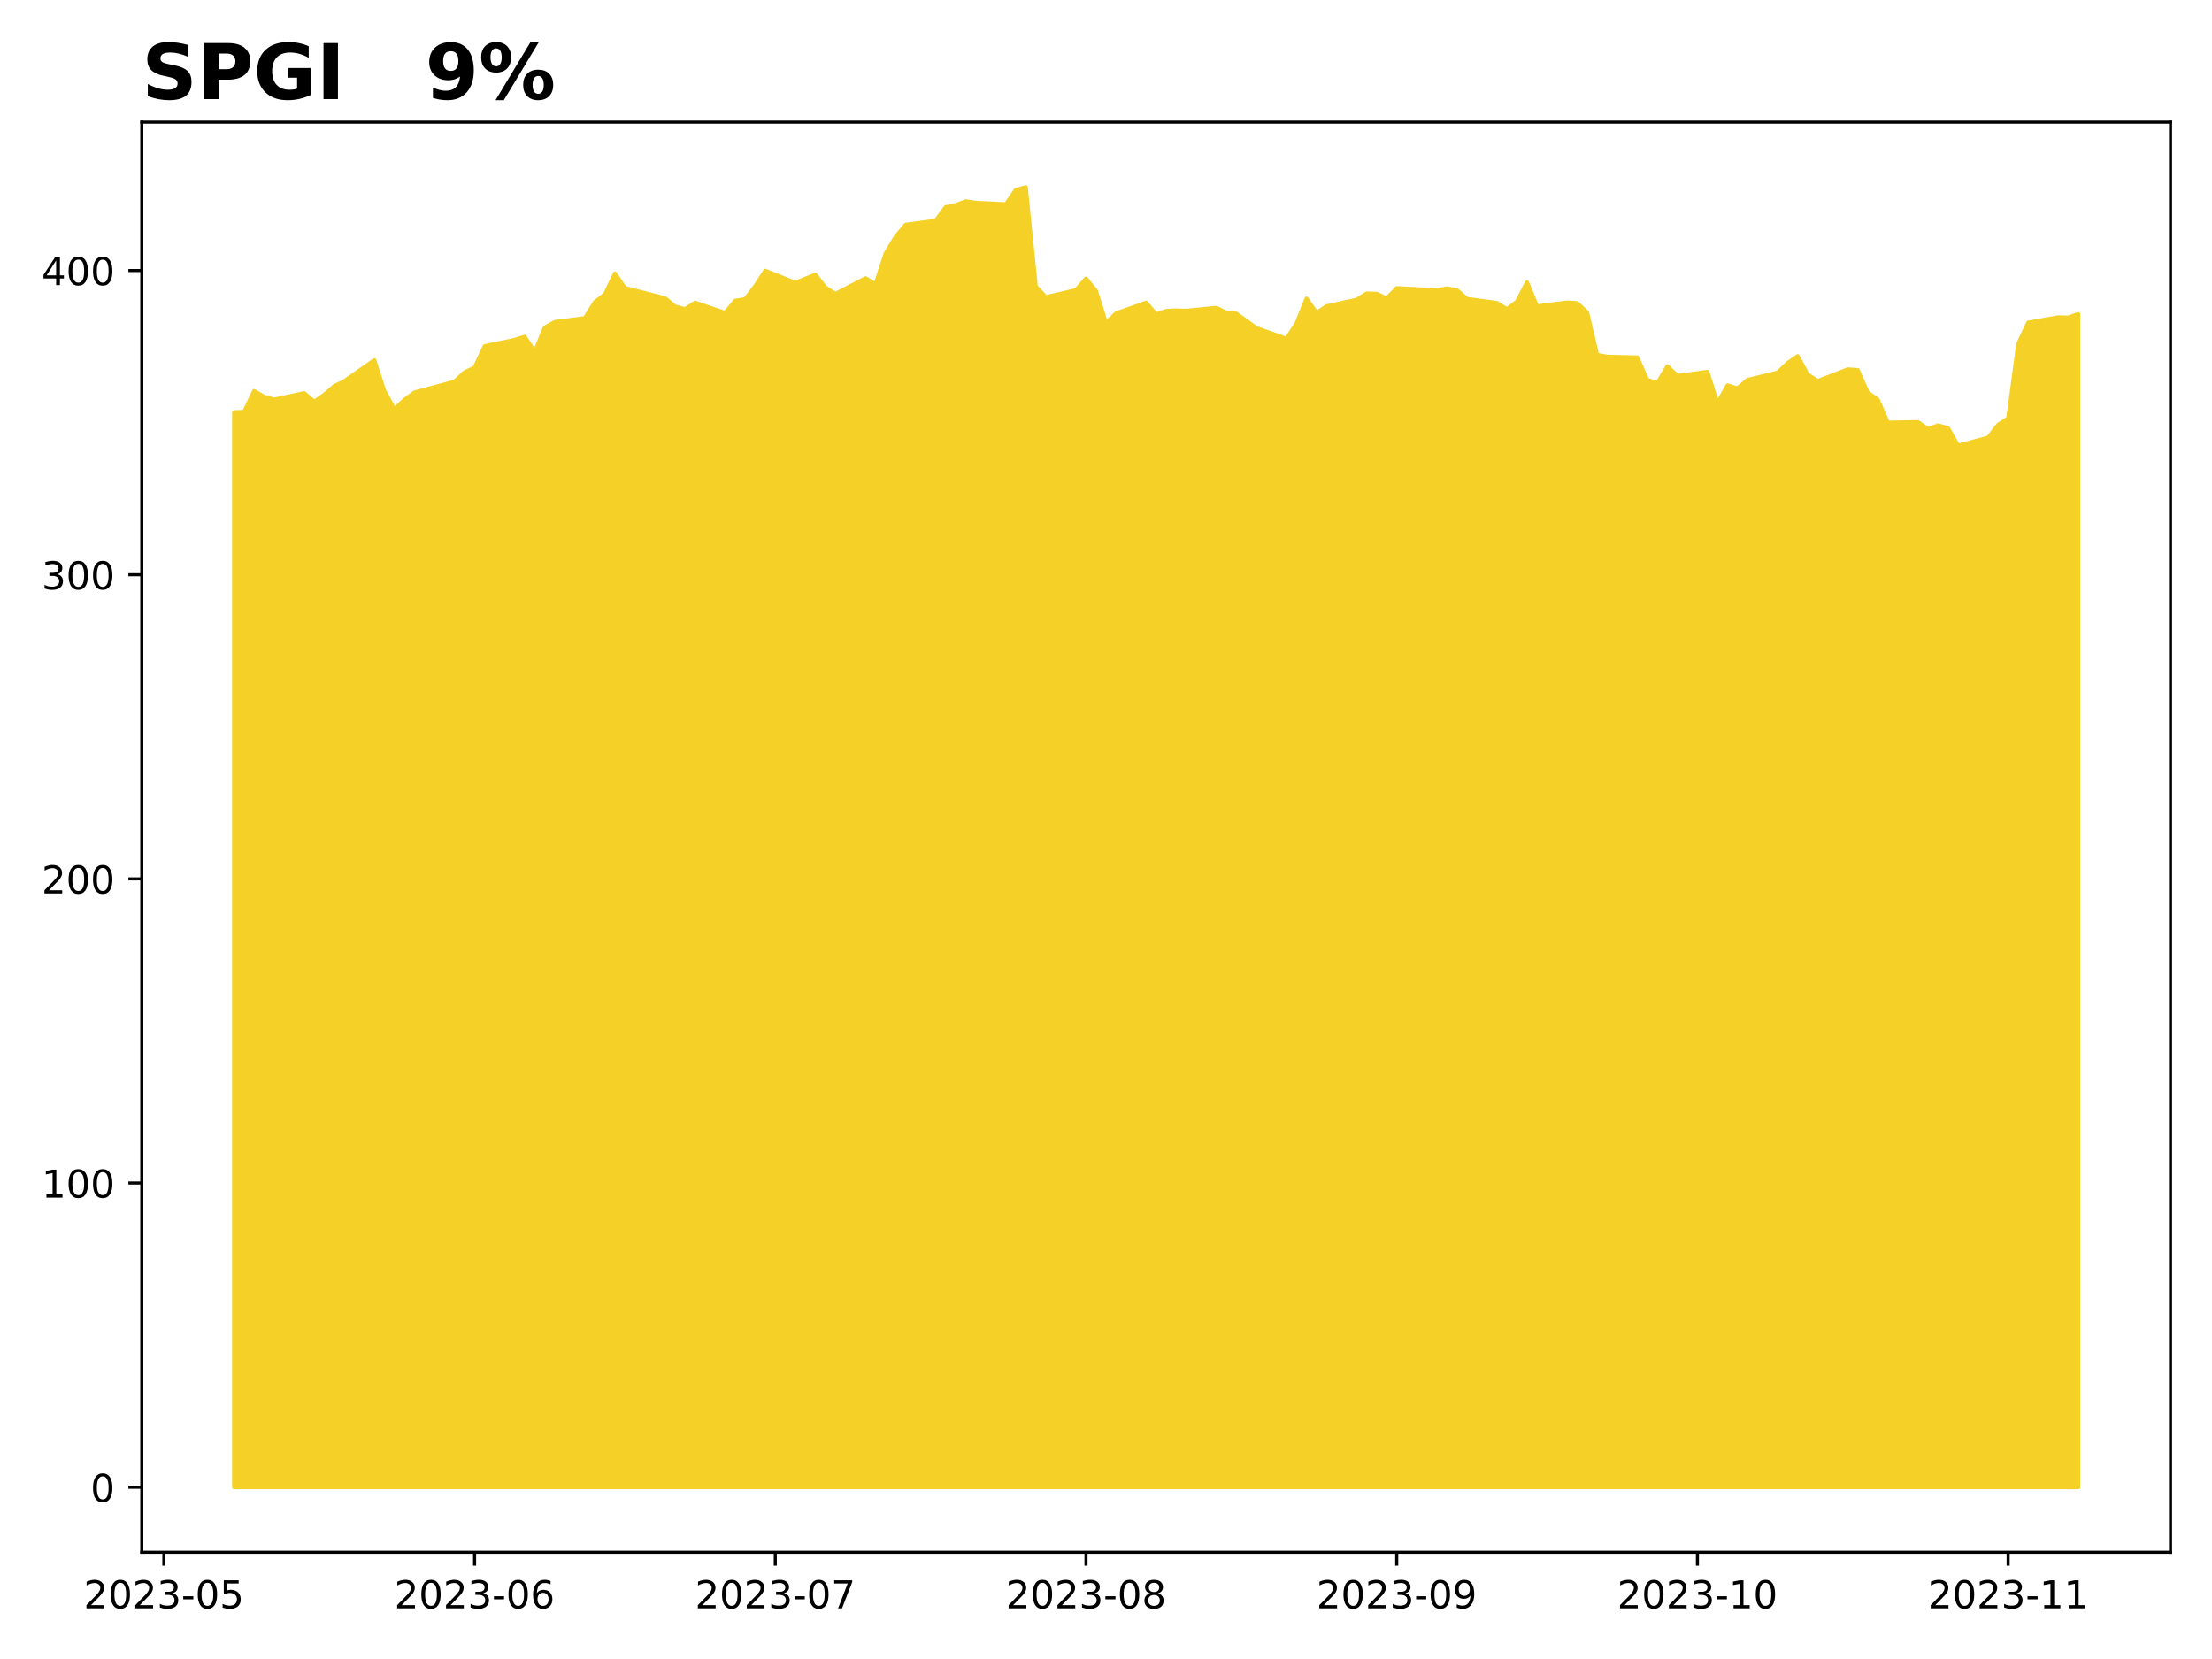
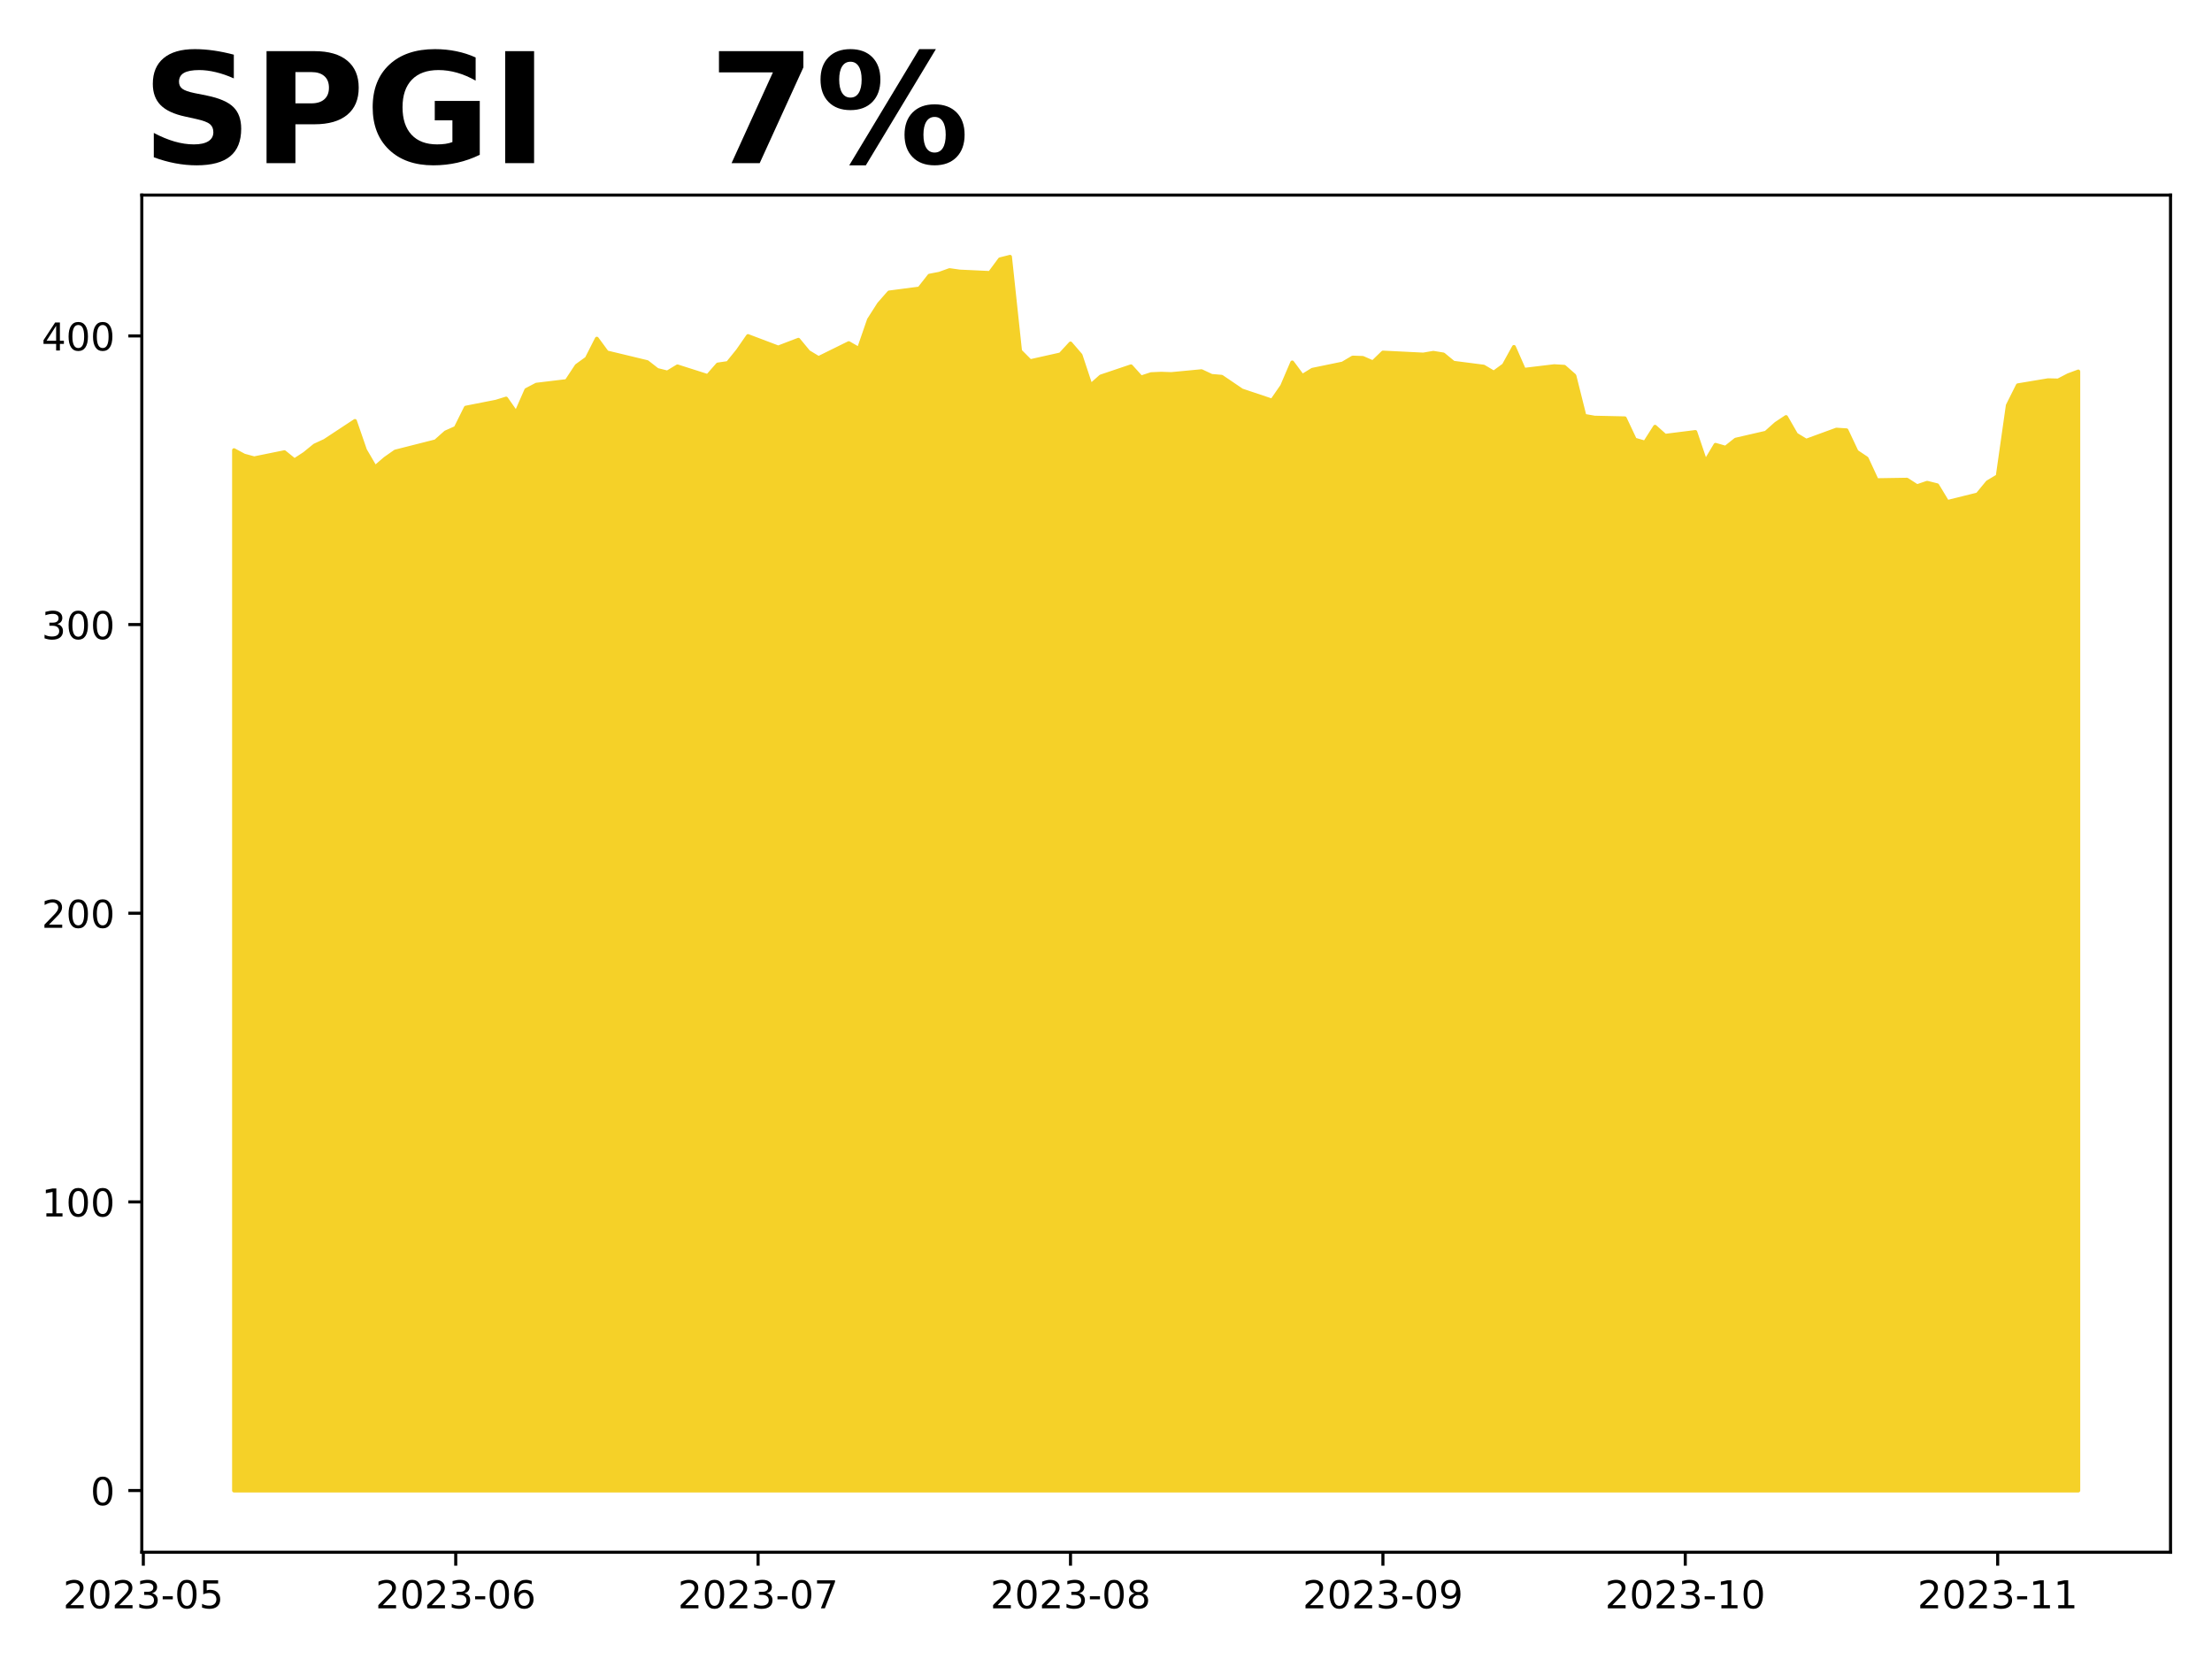
<svg xmlns="http://www.w3.org/2000/svg" xmlns:xlink="http://www.w3.org/1999/xlink" height="432pt" version="1.1" viewBox="0 0 576 432" width="576pt">
  <defs>
    <style type="text/css">
*{stroke-linecap:butt;stroke-linejoin:round;}
  </style>
  </defs>
  <g id="figure_1">
    <g id="patch_1">
      <path d="M 0 432  L 576 432  L 576 0  L 0 0  z " style="fill:#ffffff;" />
    </g>
    <g id="axes_1">
      <g id="patch_2">
-         <path d="M 36.925 404.2  L 565.2 404.2  L 565.2 31.8  L 36.925 31.8  z " style="fill:#ffffff;" />
+         <path d="M 36.925 404.2  L 565.2 404.2  L 565.2 50.8  L 36.925 50.8  z " style="fill:#ffffff;" />
      </g>
      <g id="PolyCollection_1">
        <defs>
-           <path d="M 60.938 -44.727  L 60.938 -324.694  L 63.548 -324.765  L 66.158 -330.212  L 68.768 -328.722  L 71.378 -327.974  L 79.208 -329.66  L 81.818 -327.43  L 84.428 -329.235  L 87.038 -331.489  L 89.648 -332.766  L 97.478 -338.229  L 100.088 -330.22  L 102.698 -325.499  L 105.308 -327.885  L 107.918 -329.829  L 118.359 -332.634  L 120.969 -335.084  L 123.579 -336.317  L 126.189 -341.88  L 134.019 -343.516  L 136.629 -344.369  L 139.239 -340.426  L 141.849 -346.724  L 144.459 -348.178  L 152.289 -349.174  L 154.899 -353.362  L 157.51 -355.362  L 160.12 -360.806  L 162.73 -357.037  L 173.17 -354.374  L 175.78 -352.216  L 178.39 -351.529  L 181 -353.204  L 188.83 -350.557  L 191.44 -353.718  L 194.05 -354.121  L 196.66 -357.535  L 199.27 -361.525  L 207.101 -358.388  L 212.321 -360.506  L 214.931 -357.155  L 217.541 -355.488  L 225.371 -359.581  L 227.981 -357.993  L 230.591 -366.006  L 233.201 -370.329  L 235.811 -373.482  L 243.641 -374.564  L 246.251 -378.089  L 248.861 -378.626  L 251.471 -379.622  L 254.082 -379.227  L 261.912 -378.839  L 264.522 -382.577  L 267.132 -383.273  L 269.742 -357.408  L 272.352 -354.627  L 280.182 -356.484  L 282.792 -359.487  L 285.402 -356.278  L 288.012 -347.957  L 290.622 -350.423  L 298.452 -353.22  L 301.062 -350.162  L 303.673 -351.071  L 306.283 -351.189  L 308.893 -351.094  L 316.723 -351.884  L 319.333 -350.588  L 321.943 -350.351  L 324.553 -348.479  L 327.163 -346.598  L 334.993 -343.816  L 337.603 -347.815  L 340.213 -354.287  L 342.823 -350.565  L 345.433 -352.268  L 353.264 -353.979  L 355.874 -355.618  L 358.484 -355.523  L 361.094 -354.319  L 363.704 -356.996  L 374.144 -356.45  L 376.754 -356.925  L 379.364 -356.474  L 381.974 -354.2  L 389.804 -353.131  L 392.414 -351.492  L 395.024 -353.519  L 397.635 -358.541  L 400.245 -352.26  L 408.075 -353.258  L 410.685 -353.092  L 413.295 -350.66  L 415.905 -339.626  L 418.515 -339.135  L 426.345 -338.953  L 428.955 -333.099  L 431.565 -332.299  L 434.175 -336.632  L 436.785 -334.161  L 444.615 -335.198  L 447.226 -327.04  L 449.836 -331.682  L 452.446 -330.89  L 455.056 -333.092  L 462.886 -335  L 465.496 -337.464  L 468.106 -339.301  L 470.716 -334.486  L 473.326 -332.814  L 481.156 -335.848  L 483.766 -335.666  L 486.376 -329.796  L 488.986 -327.943  L 491.596 -321.979  L 499.427 -322.113  L 502.037 -320.323  L 504.647 -321.266  L 507.257 -320.577  L 509.867 -315.998  L 517.697 -318.05  L 520.307 -321.408  L 522.917 -323.064  L 525.527 -342.486  L 528.137 -348.014  L 535.967 -349.4  L 538.577 -349.337  L 541.188 -350.26  L 541.188 -44.727  L 541.188 -44.727  L 538.577 -44.727  L 535.967 -44.727  L 528.137 -44.727  L 525.527 -44.727  L 522.917 -44.727  L 520.307 -44.727  L 517.697 -44.727  L 509.867 -44.727  L 507.257 -44.727  L 504.647 -44.727  L 502.037 -44.727  L 499.427 -44.727  L 491.596 -44.727  L 488.986 -44.727  L 486.376 -44.727  L 483.766 -44.727  L 481.156 -44.727  L 473.326 -44.727  L 470.716 -44.727  L 468.106 -44.727  L 465.496 -44.727  L 462.886 -44.727  L 455.056 -44.727  L 452.446 -44.727  L 449.836 -44.727  L 447.226 -44.727  L 444.615 -44.727  L 436.785 -44.727  L 434.175 -44.727  L 431.565 -44.727  L 428.955 -44.727  L 426.345 -44.727  L 418.515 -44.727  L 415.905 -44.727  L 413.295 -44.727  L 410.685 -44.727  L 408.075 -44.727  L 400.245 -44.727  L 397.635 -44.727  L 395.024 -44.727  L 392.414 -44.727  L 389.804 -44.727  L 381.974 -44.727  L 379.364 -44.727  L 376.754 -44.727  L 374.144 -44.727  L 363.704 -44.727  L 361.094 -44.727  L 358.484 -44.727  L 355.874 -44.727  L 353.264 -44.727  L 345.433 -44.727  L 342.823 -44.727  L 340.213 -44.727  L 337.603 -44.727  L 334.993 -44.727  L 327.163 -44.727  L 324.553 -44.727  L 321.943 -44.727  L 319.333 -44.727  L 316.723 -44.727  L 308.893 -44.727  L 306.283 -44.727  L 303.673 -44.727  L 301.062 -44.727  L 298.452 -44.727  L 290.622 -44.727  L 288.012 -44.727  L 285.402 -44.727  L 282.792 -44.727  L 280.182 -44.727  L 272.352 -44.727  L 269.742 -44.727  L 267.132 -44.727  L 264.522 -44.727  L 261.912 -44.727  L 254.082 -44.727  L 251.471 -44.727  L 248.861 -44.727  L 246.251 -44.727  L 243.641 -44.727  L 235.811 -44.727  L 233.201 -44.727  L 230.591 -44.727  L 227.981 -44.727  L 225.371 -44.727  L 217.541 -44.727  L 214.931 -44.727  L 212.321 -44.727  L 207.101 -44.727  L 199.27 -44.727  L 196.66 -44.727  L 194.05 -44.727  L 191.44 -44.727  L 188.83 -44.727  L 181 -44.727  L 178.39 -44.727  L 175.78 -44.727  L 173.17 -44.727  L 162.73 -44.727  L 160.12 -44.727  L 157.51 -44.727  L 154.899 -44.727  L 152.289 -44.727  L 144.459 -44.727  L 141.849 -44.727  L 139.239 -44.727  L 136.629 -44.727  L 134.019 -44.727  L 126.189 -44.727  L 123.579 -44.727  L 120.969 -44.727  L 118.359 -44.727  L 107.918 -44.727  L 105.308 -44.727  L 102.698 -44.727  L 100.088 -44.727  L 97.478 -44.727  L 89.648 -44.727  L 87.038 -44.727  L 84.428 -44.727  L 81.818 -44.727  L 79.208 -44.727  L 71.378 -44.727  L 68.768 -44.727  L 66.158 -44.727  L 63.548 -44.727  L 60.938 -44.727  z " id="m5030c5103f" style="stroke:#f5d128;" />
+           <path d="M 60.938 -43.864  L 60.938 -314.783  L 63.562 -313.369  L 66.186 -312.659  L 74.059 -314.259  L 76.683 -312.142  L 79.308 -313.855  L 81.932 -315.995  L 84.556 -317.207  L 92.429 -322.39  L 95.054 -314.79  L 97.678 -310.31  L 100.302 -312.575  L 102.927 -314.419  L 113.424 -317.082  L 116.048 -319.406  L 118.672 -320.576  L 121.297 -325.856  L 129.17 -327.408  L 131.794 -328.218  L 134.418 -324.476  L 137.043 -330.453  L 139.667 -331.832  L 147.54 -332.777  L 150.164 -336.752  L 152.789 -338.649  L 155.413 -343.816  L 158.037 -340.239  L 168.534 -337.712  L 171.159 -335.665  L 173.783 -335.012  L 176.407 -336.602  L 184.28 -334.09  L 186.905 -337.089  L 189.529 -337.472  L 192.153 -340.712  L 194.778 -344.499  L 202.651 -341.521  L 207.899 -343.531  L 210.524 -340.352  L 213.148 -338.769  L 221.021 -342.654  L 223.645 -341.146  L 226.269 -348.751  L 228.894 -352.853  L 231.518 -355.845  L 239.391 -356.872  L 242.015 -360.217  L 244.64 -360.727  L 247.264 -361.672  L 249.888 -361.297  L 257.761 -360.929  L 260.386 -364.476  L 263.01 -365.136  L 265.634 -340.592  L 268.259 -337.952  L 276.131 -339.714  L 278.756 -342.564  L 281.38 -339.519  L 284.004 -331.622  L 286.629 -333.962  L 294.502 -336.617  L 297.126 -333.715  L 299.75 -334.577  L 302.375 -334.69  L 304.999 -334.6  L 312.872 -335.35  L 315.496 -334.12  L 318.121 -333.895  L 320.745 -332.117  L 323.369 -330.333  L 331.242 -327.693  L 333.866 -331.488  L 336.491 -337.629  L 339.115 -334.097  L 341.739 -335.713  L 349.612 -337.337  L 352.237 -338.893  L 354.861 -338.803  L 357.485 -337.66  L 360.11 -340.201  L 370.607 -339.682  L 373.231 -340.133  L 375.856 -339.705  L 378.48 -337.547  L 386.353 -336.533  L 388.977 -334.977  L 391.601 -336.901  L 394.226 -341.667  L 396.85 -335.706  L 404.723 -336.653  L 407.347 -336.495  L 409.972 -334.187  L 412.596 -323.717  L 415.22 -323.251  L 423.093 -323.078  L 425.718 -317.523  L 428.342 -316.764  L 430.966 -320.875  L 433.591 -318.53  L 441.463 -319.515  L 444.088 -311.773  L 446.712 -316.177  L 449.336 -315.426  L 451.961 -317.515  L 459.834 -319.327  L 462.458 -321.665  L 465.082 -323.409  L 467.707 -318.838  L 470.331 -317.252  L 478.204 -320.131  L 480.828 -319.958  L 483.453 -314.389  L 486.077 -312.63  L 488.701 -306.97  L 496.574 -307.097  L 499.198 -305.399  L 501.823 -306.293  L 504.447 -305.639  L 507.071 -301.294  L 514.944 -303.241  L 517.569 -306.428  L 520.193 -307.999  L 522.817 -326.43  L 525.442 -331.677  L 533.315 -332.992  L 535.939 -332.932  L 538.563 -334.293  L 541.188 -335.27  L 541.188 -43.864  L 541.188 -43.864  L 538.563 -43.864  L 535.939 -43.864  L 533.315 -43.864  L 525.442 -43.864  L 522.817 -43.864  L 520.193 -43.864  L 517.569 -43.864  L 514.944 -43.864  L 507.071 -43.864  L 504.447 -43.864  L 501.823 -43.864  L 499.198 -43.864  L 496.574 -43.864  L 488.701 -43.864  L 486.077 -43.864  L 483.453 -43.864  L 480.828 -43.864  L 478.204 -43.864  L 470.331 -43.864  L 467.707 -43.864  L 465.082 -43.864  L 462.458 -43.864  L 459.834 -43.864  L 451.961 -43.864  L 449.336 -43.864  L 446.712 -43.864  L 444.088 -43.864  L 441.463 -43.864  L 433.591 -43.864  L 430.966 -43.864  L 428.342 -43.864  L 425.718 -43.864  L 423.093 -43.864  L 415.22 -43.864  L 412.596 -43.864  L 409.972 -43.864  L 407.347 -43.864  L 404.723 -43.864  L 396.85 -43.864  L 394.226 -43.864  L 391.601 -43.864  L 388.977 -43.864  L 386.353 -43.864  L 378.48 -43.864  L 375.856 -43.864  L 373.231 -43.864  L 370.607 -43.864  L 360.11 -43.864  L 357.485 -43.864  L 354.861 -43.864  L 352.237 -43.864  L 349.612 -43.864  L 341.739 -43.864  L 339.115 -43.864  L 336.491 -43.864  L 333.866 -43.864  L 331.242 -43.864  L 323.369 -43.864  L 320.745 -43.864  L 318.121 -43.864  L 315.496 -43.864  L 312.872 -43.864  L 304.999 -43.864  L 302.375 -43.864  L 299.75 -43.864  L 297.126 -43.864  L 294.502 -43.864  L 286.629 -43.864  L 284.004 -43.864  L 281.38 -43.864  L 278.756 -43.864  L 276.131 -43.864  L 268.259 -43.864  L 265.634 -43.864  L 263.01 -43.864  L 260.386 -43.864  L 257.761 -43.864  L 249.888 -43.864  L 247.264 -43.864  L 244.64 -43.864  L 242.015 -43.864  L 239.391 -43.864  L 231.518 -43.864  L 228.894 -43.864  L 226.269 -43.864  L 223.645 -43.864  L 221.021 -43.864  L 213.148 -43.864  L 210.524 -43.864  L 207.899 -43.864  L 202.651 -43.864  L 194.778 -43.864  L 192.153 -43.864  L 189.529 -43.864  L 186.905 -43.864  L 184.28 -43.864  L 176.407 -43.864  L 173.783 -43.864  L 171.159 -43.864  L 168.534 -43.864  L 158.037 -43.864  L 155.413 -43.864  L 152.789 -43.864  L 150.164 -43.864  L 147.54 -43.864  L 139.667 -43.864  L 137.043 -43.864  L 134.418 -43.864  L 131.794 -43.864  L 129.17 -43.864  L 121.297 -43.864  L 118.672 -43.864  L 116.048 -43.864  L 113.424 -43.864  L 102.927 -43.864  L 100.302 -43.864  L 97.678 -43.864  L 95.054 -43.864  L 92.429 -43.864  L 84.556 -43.864  L 81.932 -43.864  L 79.308 -43.864  L 76.683 -43.864  L 74.059 -43.864  L 66.186 -43.864  L 63.562 -43.864  L 60.938 -43.864  z " id="md721b33b18" style="stroke:#f5d128;" />
        </defs>
-         <g clip-path="url(#p1379ee371c)">
-           <use style="fill:#f5d128;stroke:#f5d128;" x="0" xlink:href="#m5030c5103f" y="432" />
+         <g clip-path="url(#p29ccc47dfb)">
+           <use style="fill:#f5d128;stroke:#f5d128;" x="0" xlink:href="#md721b33b18" y="432" />
        </g>
      </g>
      <g id="matplotlib.axis_1">
        <g id="xtick_1">
          <g id="line2d_1">
            <defs>
-               <path d="M 0 0  L 0 3.5  " id="ma5bffd3624" style="stroke:#000000;stroke-width:0.8;" />
-             </defs>
-             <g>
-               <use style="stroke:#000000;stroke-width:0.8;" x="42.667" xlink:href="#ma5bffd3624" y="404.2" />
+               <path d="M 0 0  L 0 3.5  " id="m9fdfb0ddb5" style="stroke:#000000;stroke-width:0.8;" />
+             </defs>
+             <g>
+               <use style="stroke:#000000;stroke-width:0.8;" x="37.319" xlink:href="#m9fdfb0ddb5" y="404.2" />
            </g>
          </g>
          <g id="text_1">
            <defs>
              <path d="M 19.188 8.297  L 53.609 8.297  L 53.609 0  L 7.328 0  L 7.328 8.297  Q 12.938 14.109 22.625 23.891  Q 32.328 33.688 34.812 36.531  Q 39.547 41.844 41.422 45.531  Q 43.312 49.219 43.312 52.781  Q 43.312 58.594 39.234 62.25  Q 35.156 65.922 28.609 65.922  Q 23.969 65.922 18.812 64.312  Q 13.672 62.703 7.812 59.422  L 7.812 69.391  Q 13.766 71.781 18.938 73  Q 24.125 74.219 28.422 74.219  Q 39.75 74.219 46.484 68.547  Q 53.219 62.891 53.219 53.422  Q 53.219 48.922 51.531 44.891  Q 49.859 40.875 45.406 35.406  Q 44.188 33.984 37.641 27.219  Q 31.109 20.453 19.188 8.297  z " id="DejaVuSans-50" />
              <path d="M 31.781 66.406  Q 24.172 66.406 20.328 58.906  Q 16.5 51.422 16.5 36.375  Q 16.5 21.391 20.328 13.891  Q 24.172 6.391 31.781 6.391  Q 39.453 6.391 43.281 13.891  Q 47.125 21.391 47.125 36.375  Q 47.125 51.422 43.281 58.906  Q 39.453 66.406 31.781 66.406  z M 31.781 74.219  Q 44.047 74.219 50.516 64.516  Q 56.984 54.828 56.984 36.375  Q 56.984 17.969 50.516 8.266  Q 44.047 -1.422 31.781 -1.422  Q 19.531 -1.422 13.062 8.266  Q 6.594 17.969 6.594 36.375  Q 6.594 54.828 13.062 64.516  Q 19.531 74.219 31.781 74.219  z " id="DejaVuSans-48" />
              <path d="M 40.578 39.312  Q 47.656 37.797 51.625 33  Q 55.609 28.219 55.609 21.188  Q 55.609 10.406 48.188 4.484  Q 40.766 -1.422 27.094 -1.422  Q 22.516 -1.422 17.656 -0.516  Q 12.797 0.391 7.625 2.203  L 7.625 11.719  Q 11.719 9.328 16.594 8.109  Q 21.484 6.891 26.812 6.891  Q 36.078 6.891 40.938 10.547  Q 45.797 14.203 45.797 21.188  Q 45.797 27.641 41.281 31.266  Q 36.766 34.906 28.719 34.906  L 20.219 34.906  L 20.219 43.016  L 29.109 43.016  Q 36.375 43.016 40.234 45.922  Q 44.094 48.828 44.094 54.297  Q 44.094 59.906 40.109 62.906  Q 36.141 65.922 28.719 65.922  Q 24.656 65.922 20.016 65.031  Q 15.375 64.156 9.812 62.312  L 9.812 71.094  Q 15.438 72.656 20.344 73.438  Q 25.25 74.219 29.594 74.219  Q 40.828 74.219 47.359 69.109  Q 53.906 64.016 53.906 55.328  Q 53.906 49.266 50.438 45.094  Q 46.969 40.922 40.578 39.312  z " id="DejaVuSans-51" />
              <path d="M 4.891 31.391  L 31.203 31.391  L 31.203 23.391  L 4.891 23.391  z " id="DejaVuSans-45" />
              <path d="M 10.797 72.906  L 49.516 72.906  L 49.516 64.594  L 19.828 64.594  L 19.828 46.734  Q 21.969 47.469 24.109 47.828  Q 26.266 48.188 28.422 48.188  Q 40.625 48.188 47.75 41.5  Q 54.891 34.812 54.891 23.391  Q 54.891 11.625 47.562 5.094  Q 40.234 -1.422 26.906 -1.422  Q 22.312 -1.422 17.547 -0.641  Q 12.797 0.141 7.719 1.703  L 7.719 11.625  Q 12.109 9.234 16.797 8.062  Q 21.484 6.891 26.703 6.891  Q 35.156 6.891 40.078 11.328  Q 45.016 15.766 45.016 23.391  Q 45.016 31 40.078 35.438  Q 35.156 39.891 26.703 39.891  Q 22.75 39.891 18.812 39.016  Q 14.891 38.141 10.797 36.281  z " id="DejaVuSans-53" />
            </defs>
-             <g transform="translate(21.77571 418.7984)scale(0.1 -0.1)">
+             <g transform="translate(16.42724 418.7984)scale(0.1 -0.1)">
              <use xlink:href="#DejaVuSans-50" />
              <use x="63.623" xlink:href="#DejaVuSans-48" />
              <use x="127.246" xlink:href="#DejaVuSans-50" />
              <use x="190.869" xlink:href="#DejaVuSans-51" />
              <use x="254.492" xlink:href="#DejaVuSans-45" />
              <use x="290.576" xlink:href="#DejaVuSans-48" />
              <use x="354.199" xlink:href="#DejaVuSans-53" />
            </g>
          </g>
        </g>
        <g id="xtick_2">
          <g id="line2d_2">
            <g>
-               <use style="stroke:#000000;stroke-width:0.8;" x="123.579" xlink:href="#ma5bffd3624" y="404.2" />
+               <use style="stroke:#000000;stroke-width:0.8;" x="118.672" xlink:href="#m9fdfb0ddb5" y="404.2" />
            </g>
          </g>
          <g id="text_2">
            <defs>
              <path d="M 33.016 40.375  Q 26.375 40.375 22.484 35.828  Q 18.609 31.297 18.609 23.391  Q 18.609 15.531 22.484 10.953  Q 26.375 6.391 33.016 6.391  Q 39.656 6.391 43.531 10.953  Q 47.406 15.531 47.406 23.391  Q 47.406 31.297 43.531 35.828  Q 39.656 40.375 33.016 40.375  z M 52.594 71.297  L 52.594 62.312  Q 48.875 64.062 45.094 64.984  Q 41.312 65.922 37.594 65.922  Q 27.828 65.922 22.672 59.328  Q 17.531 52.734 16.797 39.406  Q 19.672 43.656 24.016 45.922  Q 28.375 48.188 33.594 48.188  Q 44.578 48.188 50.953 41.516  Q 57.328 34.859 57.328 23.391  Q 57.328 12.156 50.688 5.359  Q 44.047 -1.422 33.016 -1.422  Q 20.359 -1.422 13.672 8.266  Q 6.984 17.969 6.984 36.375  Q 6.984 53.656 15.188 63.938  Q 23.391 74.219 37.203 74.219  Q 40.922 74.219 44.703 73.484  Q 48.484 72.75 52.594 71.297  z " id="DejaVuSans-54" />
            </defs>
-             <g transform="translate(102.6874 418.7984)scale(0.1 -0.1)">
+             <g transform="translate(97.78107 418.7984)scale(0.1 -0.1)">
              <use xlink:href="#DejaVuSans-50" />
              <use x="63.623" xlink:href="#DejaVuSans-48" />
              <use x="127.246" xlink:href="#DejaVuSans-50" />
              <use x="190.869" xlink:href="#DejaVuSans-51" />
              <use x="254.492" xlink:href="#DejaVuSans-45" />
              <use x="290.576" xlink:href="#DejaVuSans-48" />
              <use x="354.199" xlink:href="#DejaVuSans-54" />
            </g>
          </g>
        </g>
        <g id="xtick_3">
          <g id="line2d_3">
            <g>
-               <use style="stroke:#000000;stroke-width:0.8;" x="201.88" xlink:href="#ma5bffd3624" y="404.2" />
+               <use style="stroke:#000000;stroke-width:0.8;" x="197.402" xlink:href="#m9fdfb0ddb5" y="404.2" />
            </g>
          </g>
          <g id="text_3">
            <defs>
              <path d="M 8.203 72.906  L 55.078 72.906  L 55.078 68.703  L 28.609 0  L 18.312 0  L 43.219 64.594  L 8.203 64.594  z " id="DejaVuSans-55" />
            </defs>
-             <g transform="translate(180.989 418.7984)scale(0.1 -0.1)">
+             <g transform="translate(176.5106 418.7984)scale(0.1 -0.1)">
              <use xlink:href="#DejaVuSans-50" />
              <use x="63.623" xlink:href="#DejaVuSans-48" />
              <use x="127.246" xlink:href="#DejaVuSans-50" />
              <use x="190.869" xlink:href="#DejaVuSans-51" />
              <use x="254.492" xlink:href="#DejaVuSans-45" />
              <use x="290.576" xlink:href="#DejaVuSans-48" />
              <use x="354.199" xlink:href="#DejaVuSans-55" />
            </g>
          </g>
        </g>
        <g id="xtick_4">
          <g id="line2d_4">
            <g>
-               <use style="stroke:#000000;stroke-width:0.8;" x="282.792" xlink:href="#ma5bffd3624" y="404.2" />
+               <use style="stroke:#000000;stroke-width:0.8;" x="278.756" xlink:href="#m9fdfb0ddb5" y="404.2" />
            </g>
          </g>
          <g id="text_4">
            <defs>
              <path d="M 31.781 34.625  Q 24.75 34.625 20.719 30.859  Q 16.703 27.094 16.703 20.516  Q 16.703 13.922 20.719 10.156  Q 24.75 6.391 31.781 6.391  Q 38.812 6.391 42.859 10.172  Q 46.922 13.969 46.922 20.516  Q 46.922 27.094 42.891 30.859  Q 38.875 34.625 31.781 34.625  z M 21.922 38.812  Q 15.578 40.375 12.031 44.719  Q 8.5 49.078 8.5 55.328  Q 8.5 64.062 14.719 69.141  Q 20.953 74.219 31.781 74.219  Q 42.672 74.219 48.875 69.141  Q 55.078 64.062 55.078 55.328  Q 55.078 49.078 51.531 44.719  Q 48 40.375 41.703 38.812  Q 48.828 37.156 52.797 32.312  Q 56.781 27.484 56.781 20.516  Q 56.781 9.906 50.312 4.234  Q 43.844 -1.422 31.781 -1.422  Q 19.734 -1.422 13.25 4.234  Q 6.781 9.906 6.781 20.516  Q 6.781 27.484 10.781 32.312  Q 14.797 37.156 21.922 38.812  z M 18.312 54.391  Q 18.312 48.734 21.844 45.562  Q 25.391 42.391 31.781 42.391  Q 38.141 42.391 41.719 45.562  Q 45.312 48.734 45.312 54.391  Q 45.312 60.062 41.719 63.234  Q 38.141 66.406 31.781 66.406  Q 25.391 66.406 21.844 63.234  Q 18.312 60.062 18.312 54.391  z " id="DejaVuSans-56" />
            </defs>
-             <g transform="translate(261.9007 418.7984)scale(0.1 -0.1)">
+             <g transform="translate(257.8644 418.7984)scale(0.1 -0.1)">
              <use xlink:href="#DejaVuSans-50" />
              <use x="63.623" xlink:href="#DejaVuSans-48" />
              <use x="127.246" xlink:href="#DejaVuSans-50" />
              <use x="190.869" xlink:href="#DejaVuSans-51" />
              <use x="254.492" xlink:href="#DejaVuSans-45" />
              <use x="290.576" xlink:href="#DejaVuSans-48" />
              <use x="354.199" xlink:href="#DejaVuSans-56" />
            </g>
          </g>
        </g>
        <g id="xtick_5">
          <g id="line2d_5">
            <g>
-               <use style="stroke:#000000;stroke-width:0.8;" x="363.704" xlink:href="#ma5bffd3624" y="404.2" />
+               <use style="stroke:#000000;stroke-width:0.8;" x="360.11" xlink:href="#m9fdfb0ddb5" y="404.2" />
            </g>
          </g>
          <g id="text_5">
            <defs>
              <path d="M 10.984 1.516  L 10.984 10.5  Q 14.703 8.734 18.5 7.812  Q 22.312 6.891 25.984 6.891  Q 35.75 6.891 40.891 13.453  Q 46.047 20.016 46.781 33.406  Q 43.953 29.203 39.594 26.953  Q 35.25 24.703 29.984 24.703  Q 19.047 24.703 12.672 31.312  Q 6.297 37.938 6.297 49.422  Q 6.297 60.641 12.938 67.422  Q 19.578 74.219 30.609 74.219  Q 43.266 74.219 49.922 64.516  Q 56.594 54.828 56.594 36.375  Q 56.594 19.141 48.406 8.859  Q 40.234 -1.422 26.422 -1.422  Q 22.703 -1.422 18.891 -0.688  Q 15.094 0.047 10.984 1.516  z M 30.609 32.422  Q 37.25 32.422 41.125 36.953  Q 45.016 41.5 45.016 49.422  Q 45.016 57.281 41.125 61.844  Q 37.25 66.406 30.609 66.406  Q 23.969 66.406 20.094 61.844  Q 16.219 57.281 16.219 49.422  Q 16.219 41.5 20.094 36.953  Q 23.969 32.422 30.609 32.422  z " id="DejaVuSans-57" />
            </defs>
-             <g transform="translate(342.8124 418.7984)scale(0.1 -0.1)">
+             <g transform="translate(339.2182 418.7984)scale(0.1 -0.1)">
              <use xlink:href="#DejaVuSans-50" />
              <use x="63.623" xlink:href="#DejaVuSans-48" />
              <use x="127.246" xlink:href="#DejaVuSans-50" />
              <use x="190.869" xlink:href="#DejaVuSans-51" />
              <use x="254.492" xlink:href="#DejaVuSans-45" />
              <use x="290.576" xlink:href="#DejaVuSans-48" />
              <use x="354.199" xlink:href="#DejaVuSans-57" />
            </g>
          </g>
        </g>
        <g id="xtick_6">
          <g id="line2d_6">
            <g>
-               <use style="stroke:#000000;stroke-width:0.8;" x="442.005" xlink:href="#ma5bffd3624" y="404.2" />
+               <use style="stroke:#000000;stroke-width:0.8;" x="438.839" xlink:href="#m9fdfb0ddb5" y="404.2" />
            </g>
          </g>
          <g id="text_6">
            <defs>
              <path d="M 12.406 8.297  L 28.516 8.297  L 28.516 63.922  L 10.984 60.406  L 10.984 69.391  L 28.422 72.906  L 38.281 72.906  L 38.281 8.297  L 54.391 8.297  L 54.391 0  L 12.406 0  z " id="DejaVuSans-49" />
            </defs>
-             <g transform="translate(421.114 418.7984)scale(0.1 -0.1)">
+             <g transform="translate(417.9477 418.7984)scale(0.1 -0.1)">
              <use xlink:href="#DejaVuSans-50" />
              <use x="63.623" xlink:href="#DejaVuSans-48" />
              <use x="127.246" xlink:href="#DejaVuSans-50" />
              <use x="190.869" xlink:href="#DejaVuSans-51" />
              <use x="254.492" xlink:href="#DejaVuSans-45" />
              <use x="290.576" xlink:href="#DejaVuSans-49" />
              <use x="354.199" xlink:href="#DejaVuSans-48" />
            </g>
          </g>
        </g>
        <g id="xtick_7">
          <g id="line2d_7">
            <g>
-               <use style="stroke:#000000;stroke-width:0.8;" x="522.917" xlink:href="#ma5bffd3624" y="404.2" />
+               <use style="stroke:#000000;stroke-width:0.8;" x="520.193" xlink:href="#m9fdfb0ddb5" y="404.2" />
            </g>
          </g>
          <g id="text_7">
-             <g transform="translate(502.0257 418.7984)scale(0.1 -0.1)">
+             <g transform="translate(499.3016 418.7984)scale(0.1 -0.1)">
              <use xlink:href="#DejaVuSans-50" />
              <use x="63.623" xlink:href="#DejaVuSans-48" />
              <use x="127.246" xlink:href="#DejaVuSans-50" />
              <use x="190.869" xlink:href="#DejaVuSans-51" />
              <use x="254.492" xlink:href="#DejaVuSans-45" />
              <use x="290.576" xlink:href="#DejaVuSans-49" />
              <use x="354.199" xlink:href="#DejaVuSans-49" />
            </g>
          </g>
        </g>
      </g>
      <g id="matplotlib.axis_2">
        <g id="ytick_1">
          <g id="line2d_8">
            <defs>
-               <path d="M 0 0  L -3.5 0  " id="m92e6e3d5d4" style="stroke:#000000;stroke-width:0.8;" />
-             </defs>
-             <g>
-               <use style="stroke:#000000;stroke-width:0.8;" x="36.925" xlink:href="#m92e6e3d5d4" y="387.273" />
+               <path d="M 0 0  L -3.5 0  " id="mabd8adf202" style="stroke:#000000;stroke-width:0.8;" />
+             </defs>
+             <g>
+               <use style="stroke:#000000;stroke-width:0.8;" x="36.925" xlink:href="#mabd8adf202" y="388.136" />
            </g>
          </g>
          <g id="text_8">
-             <g transform="translate(23.5625 391.0719)scale(0.1 -0.1)">
+             <g transform="translate(23.5625 391.9356)scale(0.1 -0.1)">
              <use xlink:href="#DejaVuSans-48" />
            </g>
          </g>
        </g>
        <g id="ytick_2">
          <g id="line2d_9">
            <g>
-               <use style="stroke:#000000;stroke-width:0.8;" x="36.925" xlink:href="#m92e6e3d5d4" y="308.065" />
+               <use style="stroke:#000000;stroke-width:0.8;" x="36.925" xlink:href="#mabd8adf202" y="312.97" />
            </g>
          </g>
          <g id="text_9">
-             <g transform="translate(10.8375 311.864)scale(0.1 -0.1)">
+             <g transform="translate(10.8375 316.7689)scale(0.1 -0.1)">
              <use xlink:href="#DejaVuSans-49" />
              <use x="63.623" xlink:href="#DejaVuSans-48" />
              <use x="127.246" xlink:href="#DejaVuSans-48" />
            </g>
          </g>
        </g>
        <g id="ytick_3">
          <g id="line2d_10">
            <g>
-               <use style="stroke:#000000;stroke-width:0.8;" x="36.925" xlink:href="#m92e6e3d5d4" y="228.857" />
+               <use style="stroke:#000000;stroke-width:0.8;" x="36.925" xlink:href="#mabd8adf202" y="237.803" />
            </g>
          </g>
          <g id="text_10">
-             <g transform="translate(10.8375 232.6561)scale(0.1 -0.1)">
+             <g transform="translate(10.8375 241.6022)scale(0.1 -0.1)">
              <use xlink:href="#DejaVuSans-50" />
              <use x="63.623" xlink:href="#DejaVuSans-48" />
              <use x="127.246" xlink:href="#DejaVuSans-48" />
            </g>
          </g>
        </g>
        <g id="ytick_4">
          <g id="line2d_11">
            <g>
-               <use style="stroke:#000000;stroke-width:0.8;" x="36.925" xlink:href="#m92e6e3d5d4" y="149.649" />
+               <use style="stroke:#000000;stroke-width:0.8;" x="36.925" xlink:href="#mabd8adf202" y="162.636" />
            </g>
          </g>
          <g id="text_11">
-             <g transform="translate(10.8375 153.4483)scale(0.1 -0.1)">
+             <g transform="translate(10.8375 166.4355)scale(0.1 -0.1)">
              <use xlink:href="#DejaVuSans-51" />
              <use x="63.623" xlink:href="#DejaVuSans-48" />
              <use x="127.246" xlink:href="#DejaVuSans-48" />
            </g>
          </g>
        </g>
        <g id="ytick_5">
          <g id="line2d_12">
            <g>
-               <use style="stroke:#000000;stroke-width:0.8;" x="36.925" xlink:href="#m92e6e3d5d4" y="70.441" />
+               <use style="stroke:#000000;stroke-width:0.8;" x="36.925" xlink:href="#mabd8adf202" y="87.47" />
            </g>
          </g>
          <g id="text_12">
            <defs>
              <path d="M 37.797 64.312  L 12.891 25.391  L 37.797 25.391  z M 35.203 72.906  L 47.609 72.906  L 47.609 25.391  L 58.016 25.391  L 58.016 17.188  L 47.609 17.188  L 47.609 0  L 37.797 0  L 37.797 17.188  L 4.891 17.188  L 4.891 26.703  z " id="DejaVuSans-52" />
            </defs>
-             <g transform="translate(10.8375 74.24035)scale(0.1 -0.1)">
+             <g transform="translate(10.8375 91.26887)scale(0.1 -0.1)">
              <use xlink:href="#DejaVuSans-52" />
              <use x="63.623" xlink:href="#DejaVuSans-48" />
              <use x="127.246" xlink:href="#DejaVuSans-48" />
            </g>
          </g>
        </g>
      </g>
      <g id="patch_3">
-         <path d="M 36.925 404.2  L 36.925 31.8  " style="fill:none;stroke:#000000;stroke-linecap:square;stroke-linejoin:miter;stroke-width:0.8;" />
+         <path d="M 36.925 404.2  L 36.925 50.8  " style="fill:none;stroke:#000000;stroke-linecap:square;stroke-linejoin:miter;stroke-width:0.8;" />
      </g>
      <g id="patch_4">
-         <path d="M 565.2 404.2  L 565.2 31.8  " style="fill:none;stroke:#000000;stroke-linecap:square;stroke-linejoin:miter;stroke-width:0.8;" />
+         <path d="M 565.2 404.2  L 565.2 50.8  " style="fill:none;stroke:#000000;stroke-linecap:square;stroke-linejoin:miter;stroke-width:0.8;" />
      </g>
      <g id="patch_5">
        <path d="M 36.925 404.2  L 565.2 404.2  " style="fill:none;stroke:#000000;stroke-linecap:square;stroke-linejoin:miter;stroke-width:0.8;" />
      </g>
      <g id="patch_6">
-         <path d="M 36.925 31.8  L 565.2 31.8  " style="fill:none;stroke:#000000;stroke-linecap:square;stroke-linejoin:miter;stroke-width:0.8;" />
+         <path d="M 36.925 50.8  L 565.2 50.8  " style="fill:none;stroke:#000000;stroke-linecap:square;stroke-linejoin:miter;stroke-width:0.8;" />
      </g>
      <g id="text_13">
        <defs>
          <path d="M 59.906 70.609  L 59.906 55.172  Q 53.906 57.859 48.188 59.219  Q 42.484 60.594 37.406 60.594  Q 30.672 60.594 27.438 58.734  Q 24.219 56.891 24.219 52.984  Q 24.219 50.047 26.391 48.406  Q 28.562 46.781 34.281 45.609  L 42.281 44  Q 54.438 41.547 59.562 36.562  Q 64.703 31.594 64.703 22.406  Q 64.703 10.359 57.547 4.469  Q 50.391 -1.422 35.688 -1.422  Q 28.766 -1.422 21.781 -0.094  Q 14.797 1.219 7.812 3.812  L 7.812 19.672  Q 14.797 15.969 21.312 14.078  Q 27.828 12.203 33.891 12.203  Q 40.047 12.203 43.312 14.25  Q 46.578 16.312 46.578 20.125  Q 46.578 23.531 44.359 25.391  Q 42.141 27.25 35.5 28.719  L 28.219 30.328  Q 17.281 32.672 12.219 37.797  Q 7.172 42.922 7.172 51.609  Q 7.172 62.5 14.203 68.359  Q 21.234 74.219 34.422 74.219  Q 40.438 74.219 46.781 73.312  Q 53.125 72.406 59.906 70.609  z " id="DejaVuSans-Bold-83" />
          <path d="M 9.188 72.906  L 40.375 72.906  Q 54.297 72.906 61.734 66.719  Q 69.188 60.547 69.188 49.125  Q 69.188 37.641 61.734 31.469  Q 54.297 25.297 40.375 25.297  L 27.984 25.297  L 27.984 0  L 9.188 0  z M 27.984 59.281  L 27.984 38.922  L 38.375 38.922  Q 43.844 38.922 46.828 41.578  Q 49.812 44.234 49.812 49.125  Q 49.812 54 46.828 56.641  Q 43.844 59.281 38.375 59.281  z " id="DejaVuSans-Bold-80" />
          <path d="M 74.703 5.422  Q 67.672 2 60.109 0.281  Q 52.547 -1.422 44.484 -1.422  Q 26.266 -1.422 15.625 8.766  Q 4.984 18.953 4.984 36.375  Q 4.984 54 15.812 64.109  Q 26.656 74.219 45.516 74.219  Q 52.781 74.219 59.438 72.844  Q 66.109 71.484 72.016 68.797  L 72.016 53.719  Q 65.922 57.172 59.891 58.875  Q 53.859 60.594 47.797 60.594  Q 36.578 60.594 30.5 54.312  Q 24.422 48.047 24.422 36.375  Q 24.422 24.812 30.281 18.5  Q 36.141 12.203 46.922 12.203  Q 49.859 12.203 52.375 12.562  Q 54.891 12.938 56.891 13.719  L 56.891 27.875  L 45.406 27.875  L 45.406 40.484  L 74.703 40.484  z " id="DejaVuSans-Bold-71" />
          <path d="M 9.188 72.906  L 27.984 72.906  L 27.984 0  L 9.188 0  z " id="DejaVuSans-Bold-73" />
          <path id="DejaVuSans-Bold-32" />
-           <path d="M 10.016 1.609  L 10.016 15.094  Q 14.5 12.984 18.594 11.938  Q 22.703 10.891 26.703 10.891  Q 35.109 10.891 39.797 15.547  Q 44.484 20.219 45.312 29.391  Q 42 26.953 38.234 25.734  Q 34.469 24.516 30.078 24.516  Q 18.891 24.516 12.031 31.031  Q 5.172 37.547 5.172 48.188  Q 5.172 59.969 12.812 67.047  Q 20.453 74.125 33.297 74.125  Q 47.562 74.125 55.375 64.5  Q 63.188 54.891 63.188 37.312  Q 63.188 19.234 54.047 8.906  Q 44.922 -1.422 29 -1.422  Q 23.875 -1.422 19.188 -0.656  Q 14.5 0.094 10.016 1.609  z M 33.203 36.719  Q 38.141 36.719 40.625 39.906  Q 43.109 43.109 43.109 49.516  Q 43.109 55.859 40.625 59.078  Q 38.141 62.312 33.203 62.312  Q 28.266 62.312 25.781 59.078  Q 23.297 55.859 23.297 49.516  Q 23.297 43.109 25.781 39.906  Q 28.266 36.719 33.203 36.719  z " id="DejaVuSans-Bold-57" />
+           <path d="M 6.688 72.906  L 61.625 72.906  L 61.625 62.312  L 33.203 0  L 14.891 0  L 41.797 59.078  L 6.688 59.078  z " id="DejaVuSans-Bold-55" />
          <path d="M 77.484 30.078  Q 74.031 30.078 72.125 27.078  Q 70.219 24.078 70.219 18.5  Q 70.219 12.891 72.094 9.891  Q 73.969 6.891 77.484 6.891  Q 81 6.891 82.859 9.891  Q 84.719 12.891 84.719 18.5  Q 84.719 24.078 82.828 27.078  Q 80.953 30.078 77.484 30.078  z M 77.484 38.281  Q 86.578 38.281 91.797 33  Q 97.016 27.734 97.016 18.5  Q 97.016 9.281 91.797 3.922  Q 86.578 -1.422 77.484 -1.422  Q 68.406 -1.422 63.156 3.922  Q 57.906 9.281 57.906 18.5  Q 57.906 27.688 63.156 32.984  Q 68.406 38.281 77.484 38.281  z M 32.719 -1.422  L 21.922 -1.422  L 67.484 74.219  L 78.328 74.219  z M 22.703 74.219  Q 31.781 74.219 36.984 68.922  Q 42.188 63.625 42.188 54.391  Q 42.188 45.172 36.984 39.844  Q 31.781 34.516 22.703 34.516  Q 13.625 34.516 8.422 39.844  Q 3.219 45.172 3.219 54.391  Q 3.219 63.625 8.422 68.922  Q 13.625 74.219 22.703 74.219  z M 22.703 66.016  Q 19.188 66.016 17.281 62.984  Q 15.375 59.969 15.375 54.391  Q 15.375 48.781 17.281 45.719  Q 19.188 42.672 22.703 42.672  Q 26.219 42.672 28.094 45.719  Q 29.984 48.781 29.984 54.391  Q 29.984 59.969 28.078 62.984  Q 26.172 66.016 22.703 66.016  z " id="DejaVuSans-Bold-37" />
        </defs>
-         <g transform="translate(36.925 25.8)scale(0.2 -0.2)">
+         <g transform="translate(36.925 42.48125)scale(0.4 -0.4)">
          <use xlink:href="#DejaVuSans-Bold-83" />
          <use x="72.021" xlink:href="#DejaVuSans-Bold-80" />
          <use x="145.312" xlink:href="#DejaVuSans-Bold-71" />
          <use x="227.393" xlink:href="#DejaVuSans-Bold-73" />
          <use x="264.6" xlink:href="#DejaVuSans-Bold-32" />
          <use x="299.414" xlink:href="#DejaVuSans-Bold-32" />
          <use x="334.229" xlink:href="#DejaVuSans-Bold-32" />
-           <use x="369.043" xlink:href="#DejaVuSans-Bold-57" />
+           <use x="369.043" xlink:href="#DejaVuSans-Bold-55" />
          <use x="438.623" xlink:href="#DejaVuSans-Bold-37" />
        </g>
      </g>
    </g>
  </g>
  <defs>
-     <clipPath id="p1379ee371c">
-       <rect height="372.4" width="528.275" x="36.925" y="31.8" />
+     <clipPath id="p29ccc47dfb">
+       <rect height="353.4" width="528.275" x="36.925" y="50.8" />
    </clipPath>
  </defs>
</svg>
